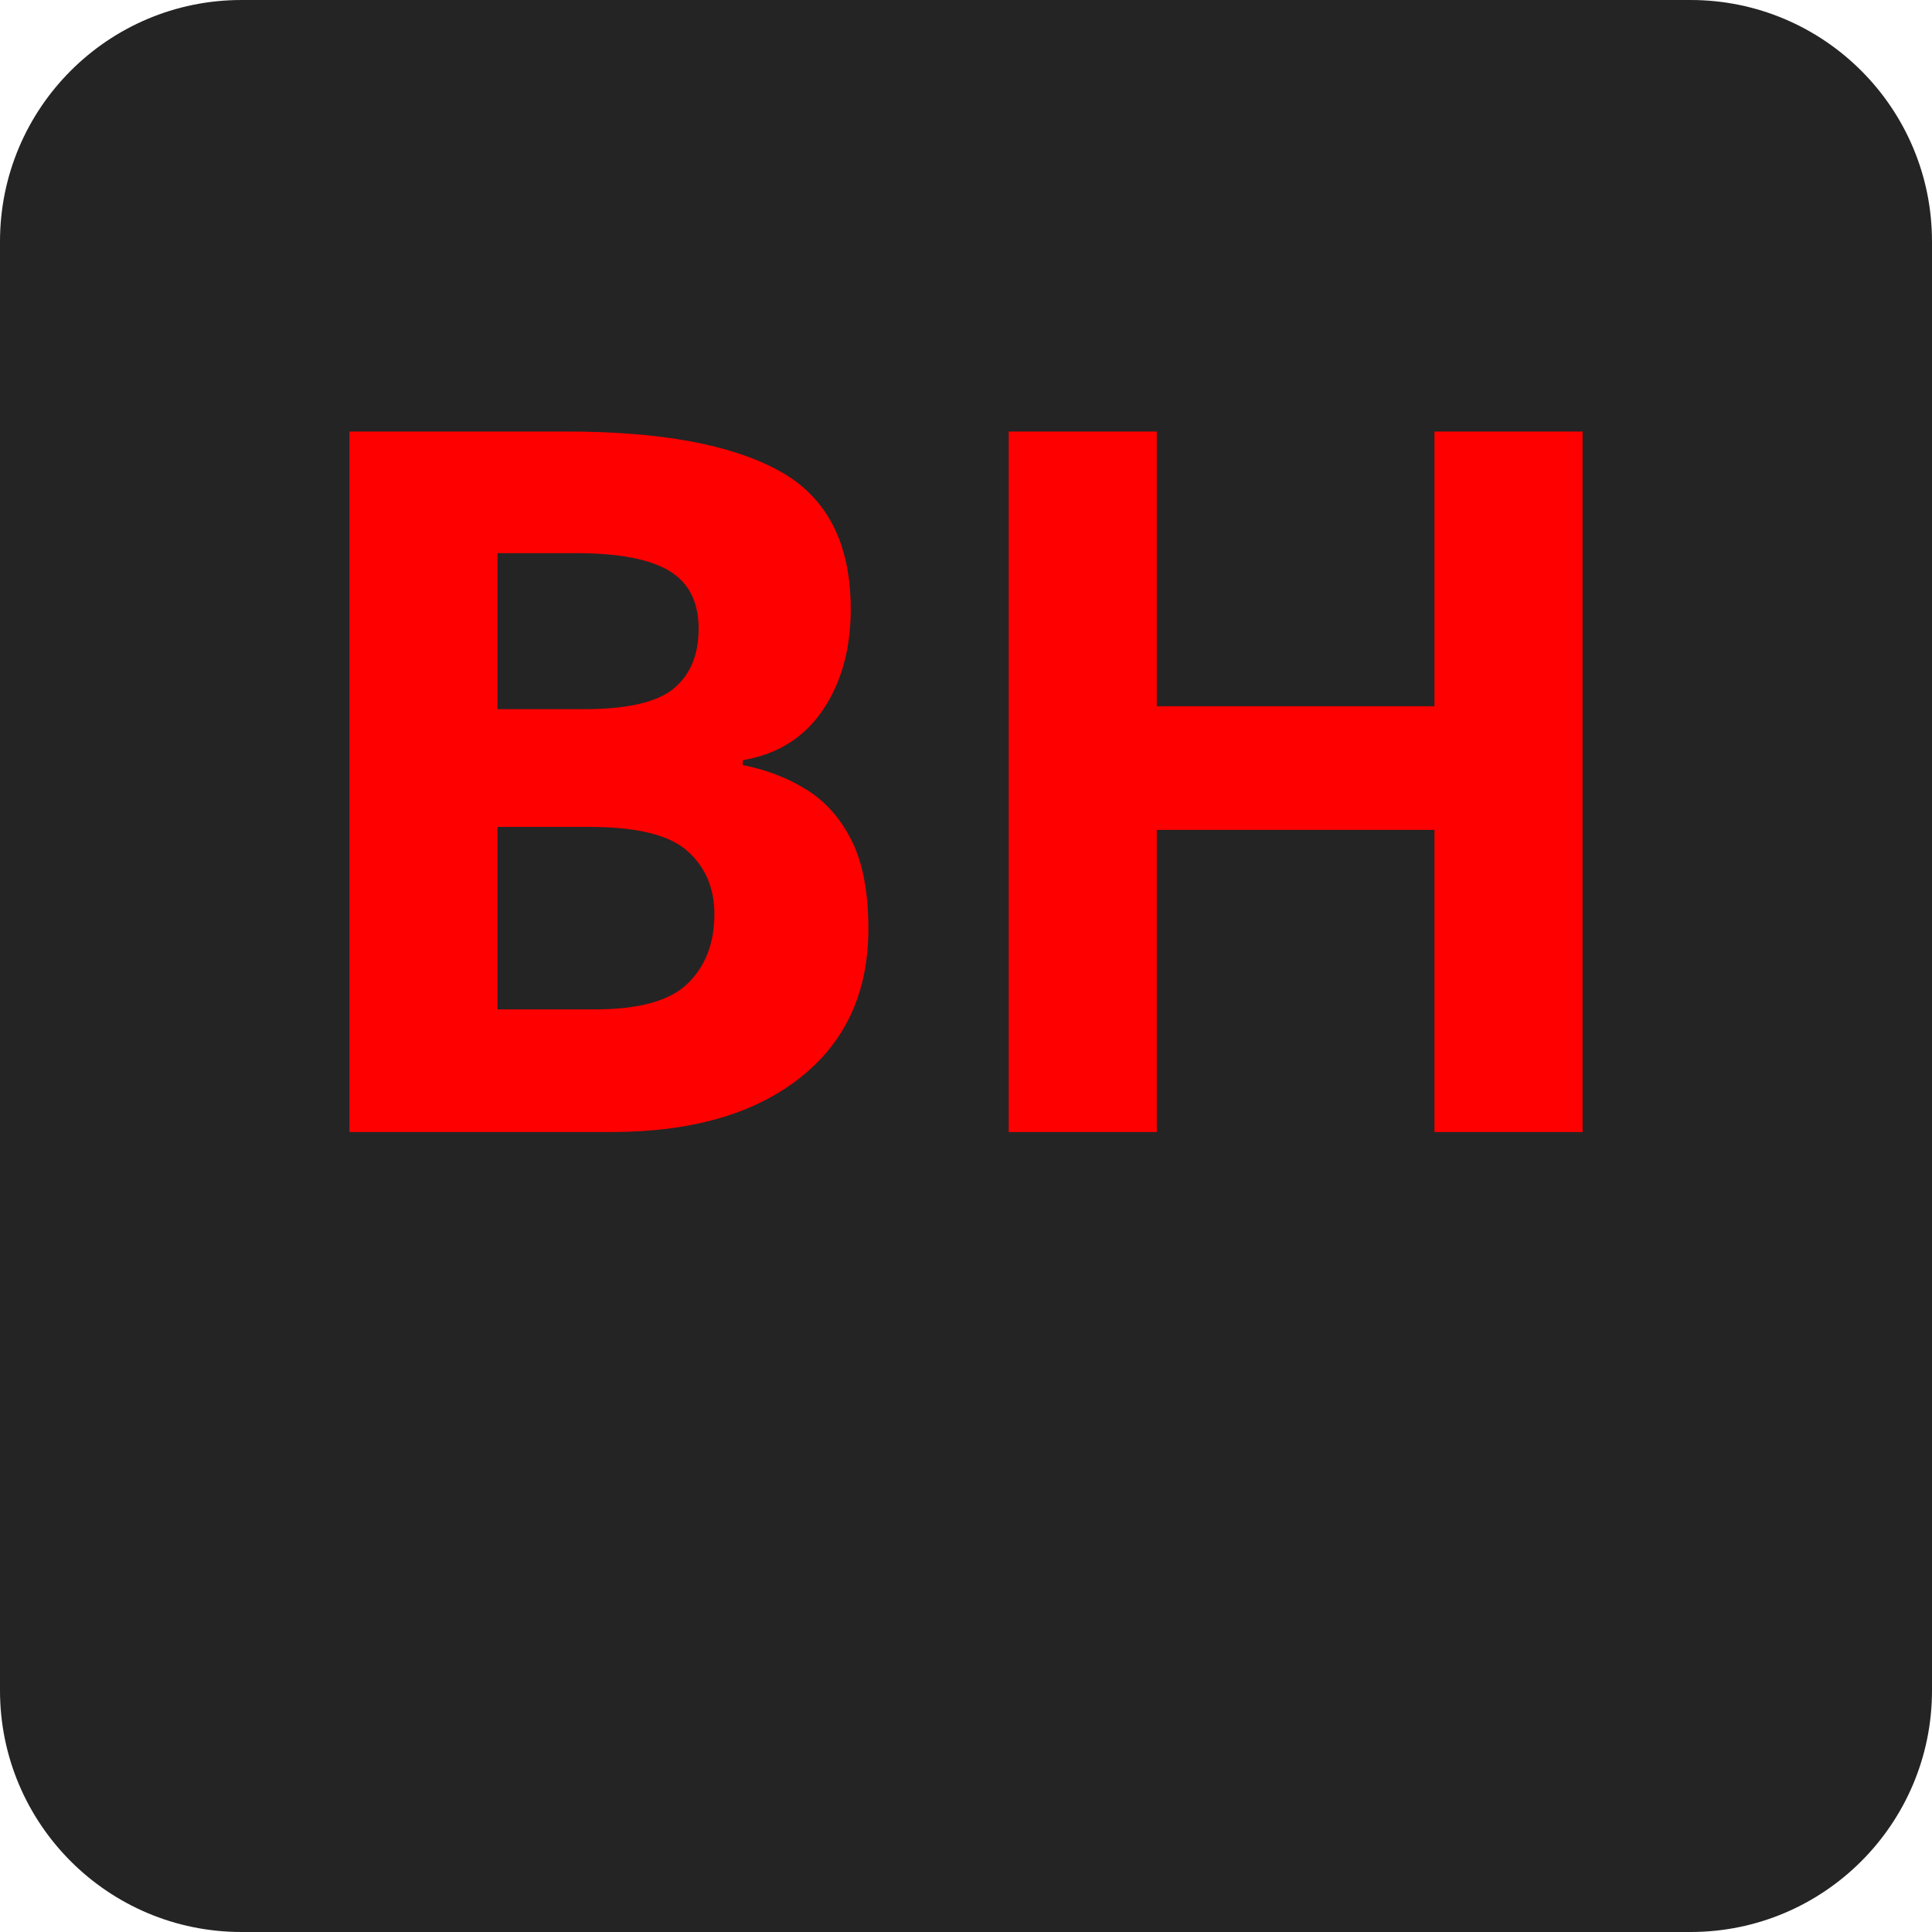
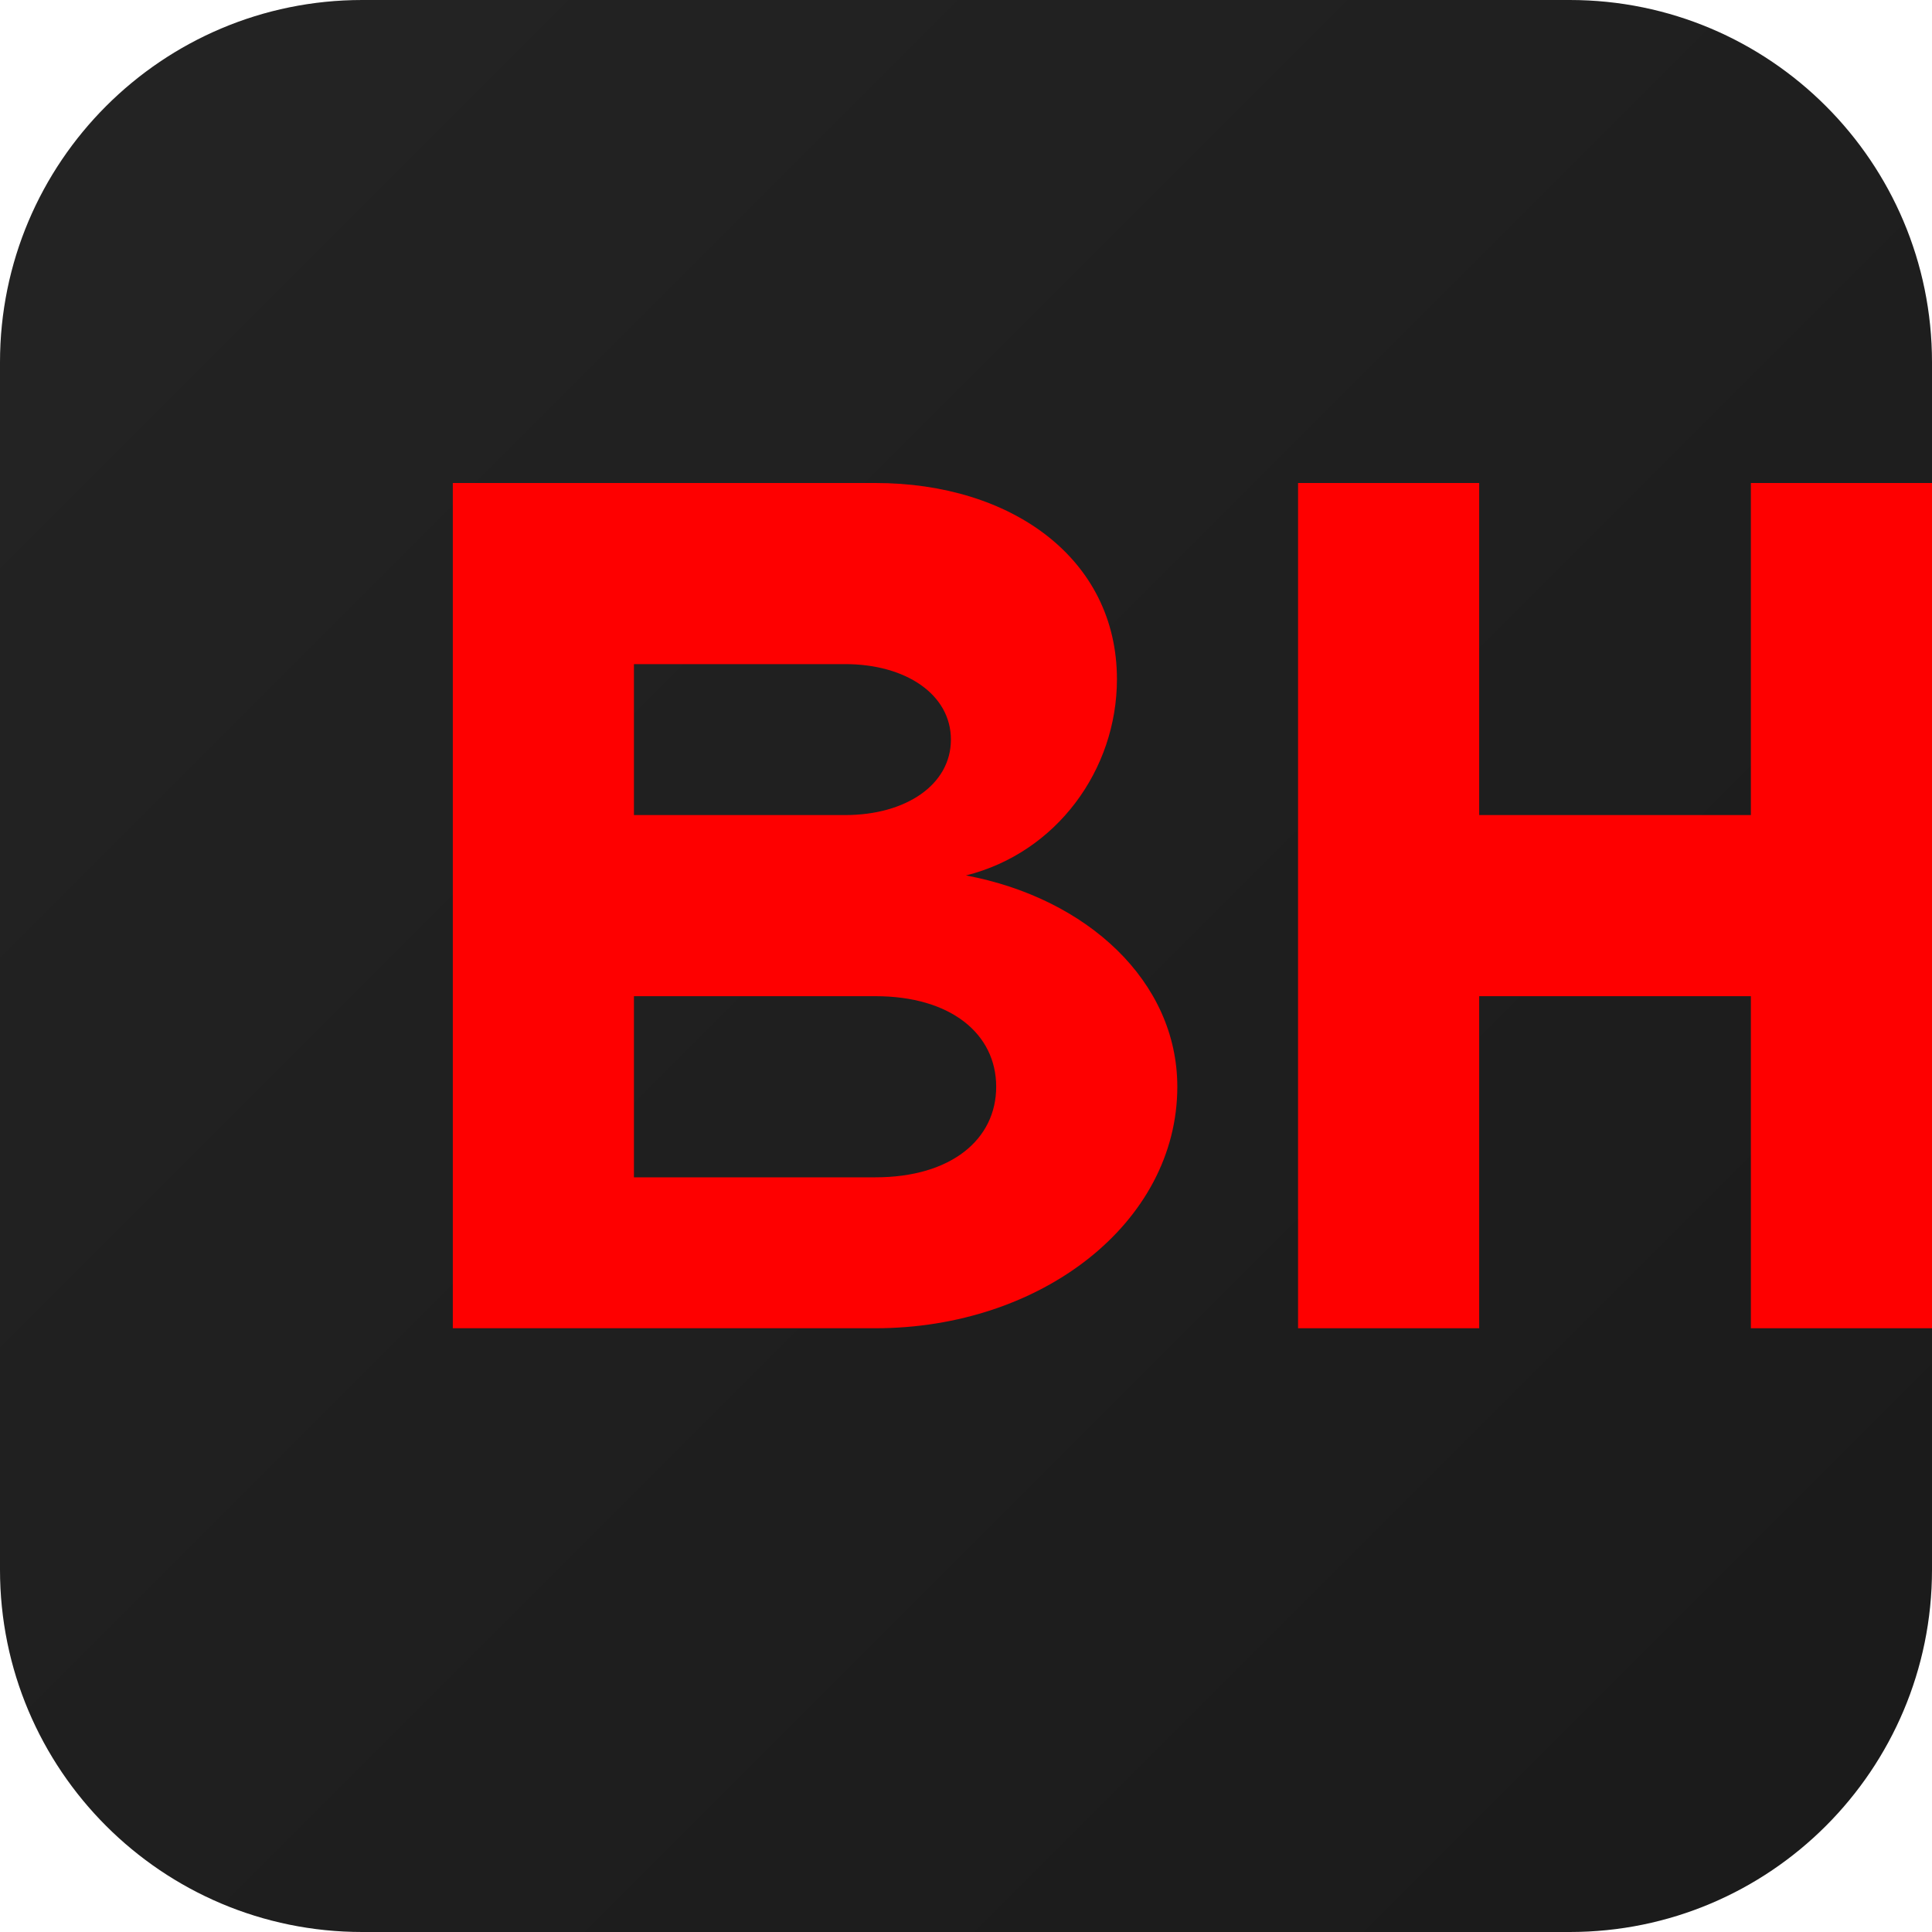
<svg xmlns="http://www.w3.org/2000/svg" width="512" height="512" viewBox="0 0 512 512">
-   <rect width="512" height="512" rx="64" fill="#242424" />
-   <text x="256" y="300" text-anchor="middle" font-family="system-ui, sans-serif" font-size="260" font-weight="900" fill="#FE0000">BH</text>
+   <defs>
+     <linearGradient id="bg" x1="0" y1="0" x2="1" y2="1">
+       <stop offset="0%" stop-color="#242424" />
+       <stop offset="100%" stop-color="#1a1a1a" />
+     </linearGradient>
+   </defs>
+   <rect width="512" height="512" rx="96" fill="url(#bg)" />
+   <path d="     M 120 160     L 120 352     L 232 352     C 276 352 312 324 312 288     C 312 260 288 238 256 232     C 280 226 296 204 296 180     C 296 148 268 128 232 128     L 120 128     Z     M 168 176     L 224 176     C 240 176 252 184 252 196     C 252 208 240 216 224 216     L 168 216     Z     M 168 264     L 232 264     C 252 264 264 274 264 288     C 264 302 252 312 232 312     L 168 312     Z   " fill="#FE0000" />
+   <path d="     M 344 128     L 344 352     L 392 352     L 392 264     L 464 264     L 464 352     L 512 352     L 512 128     L 464 128     L 464 216     L 392 216     L 392 128     Z   " fill="#FE0000" />
</svg>
